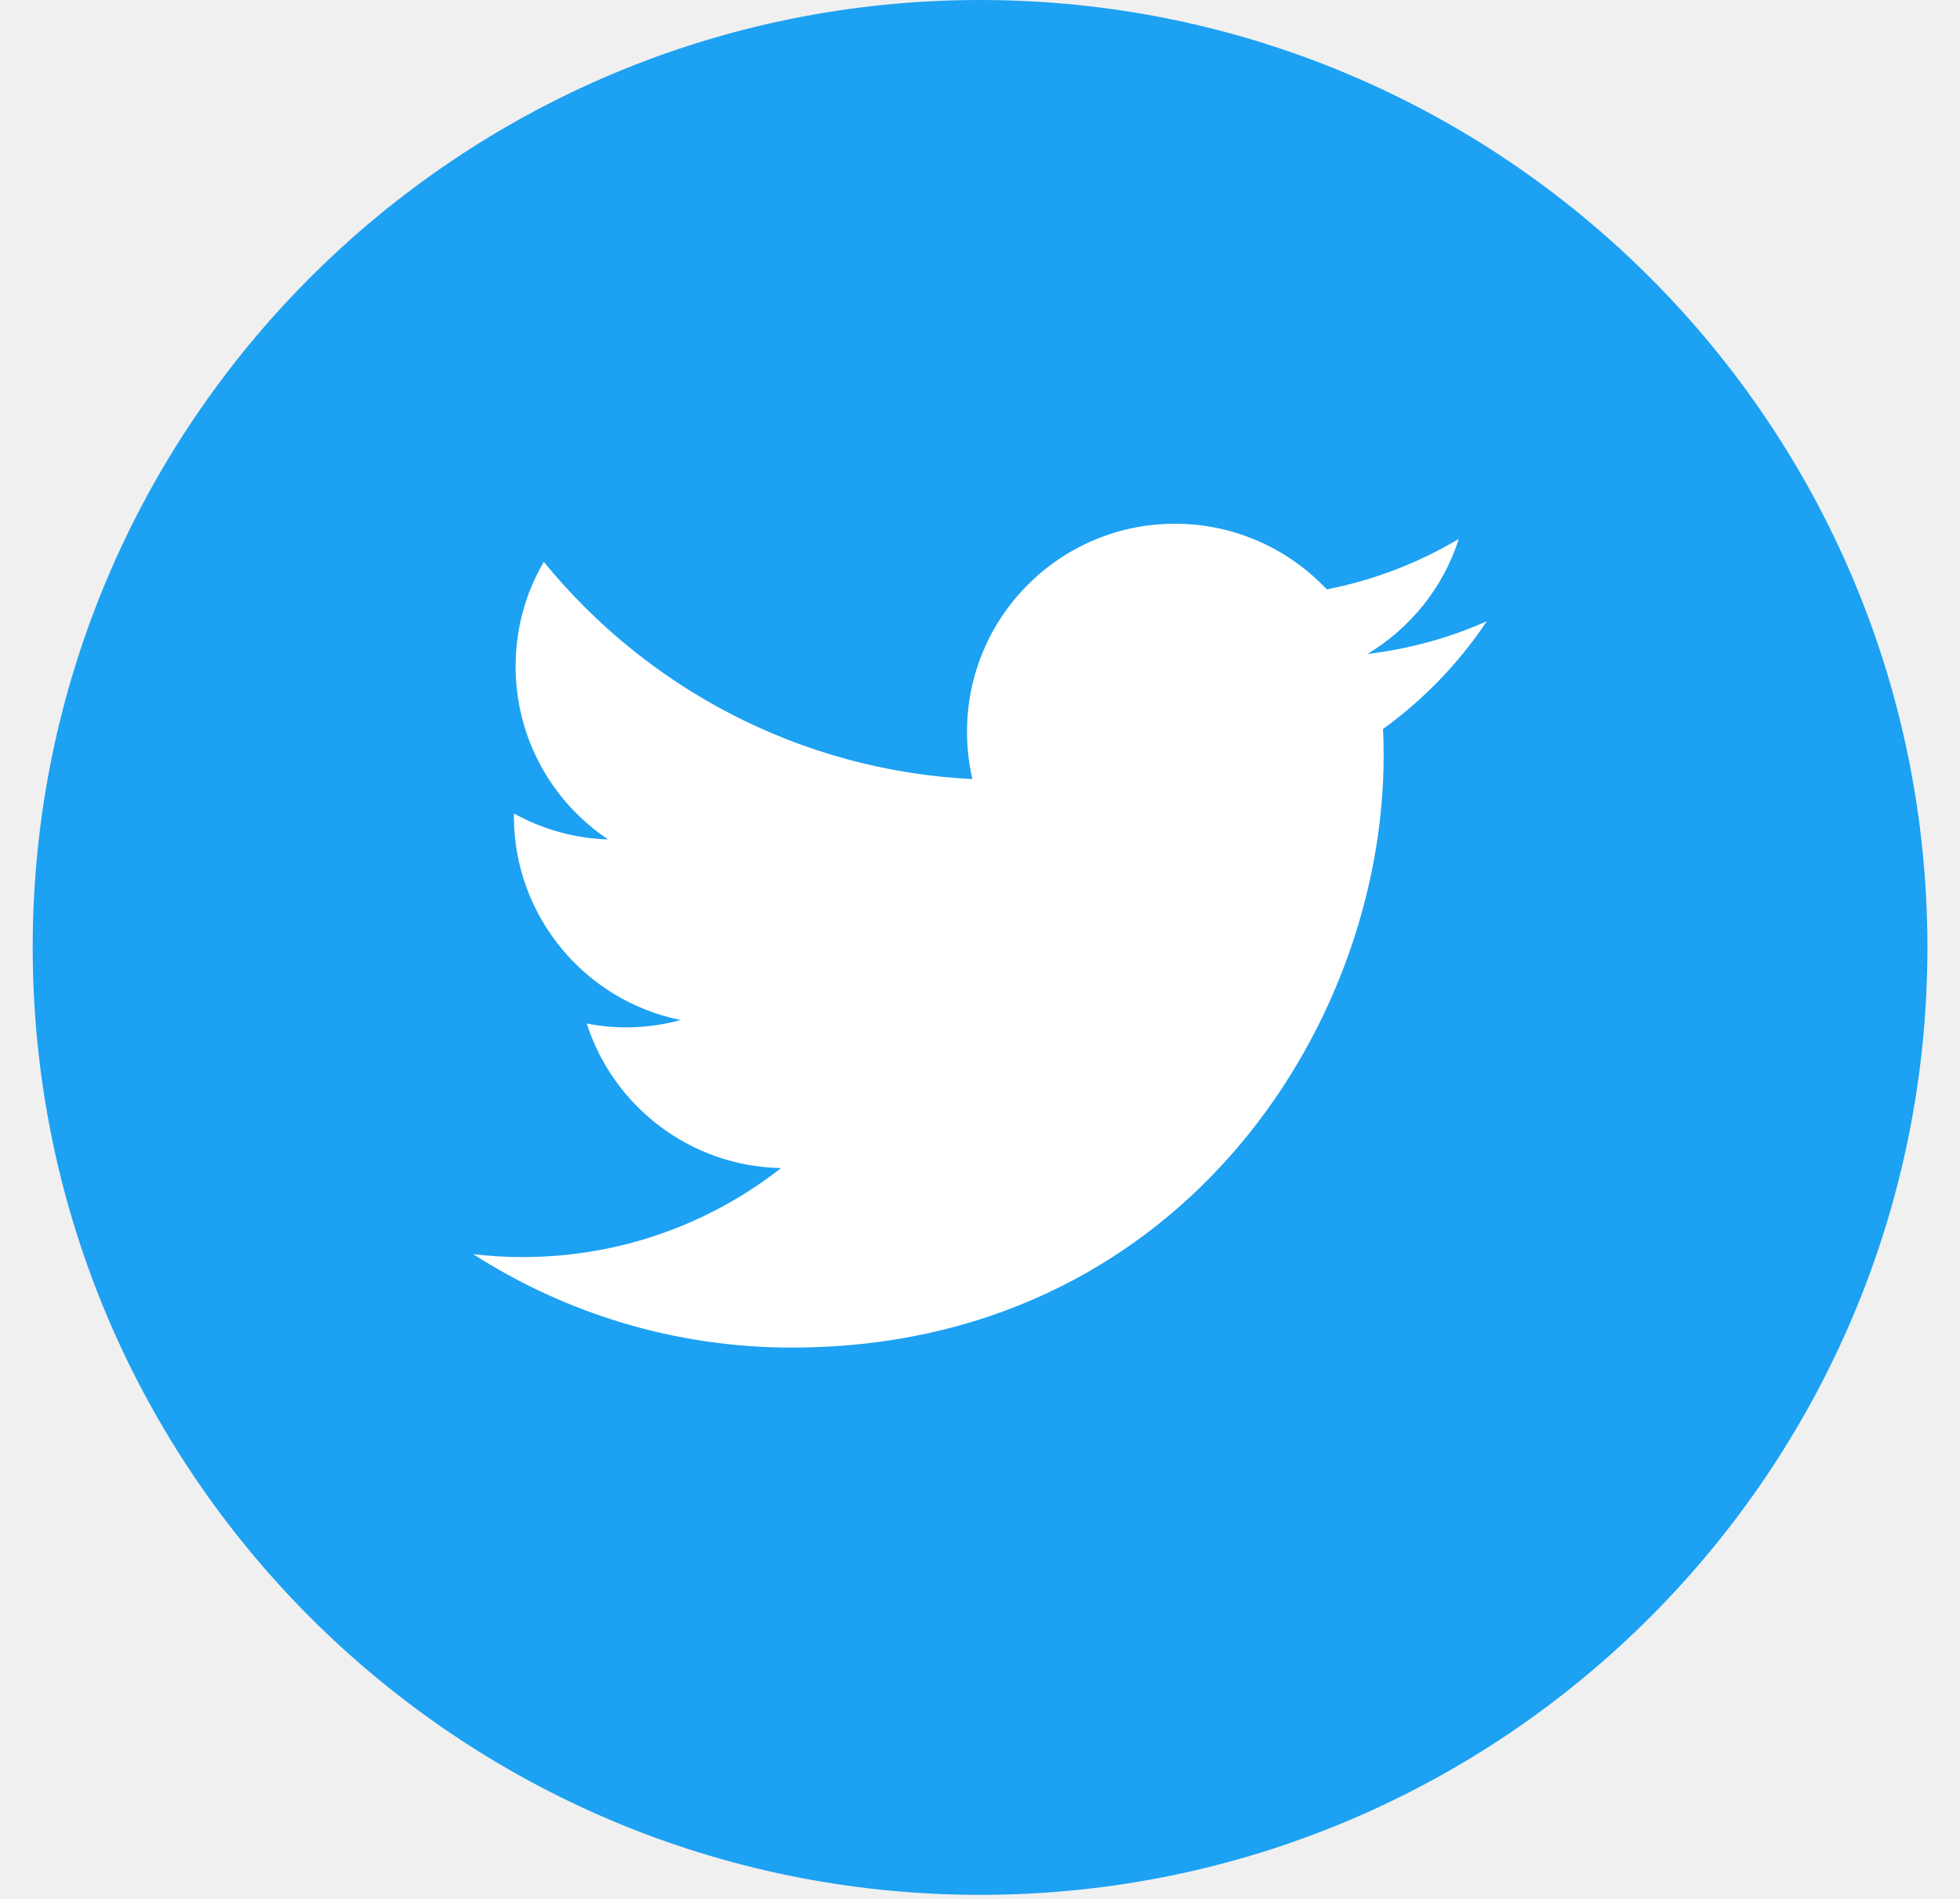
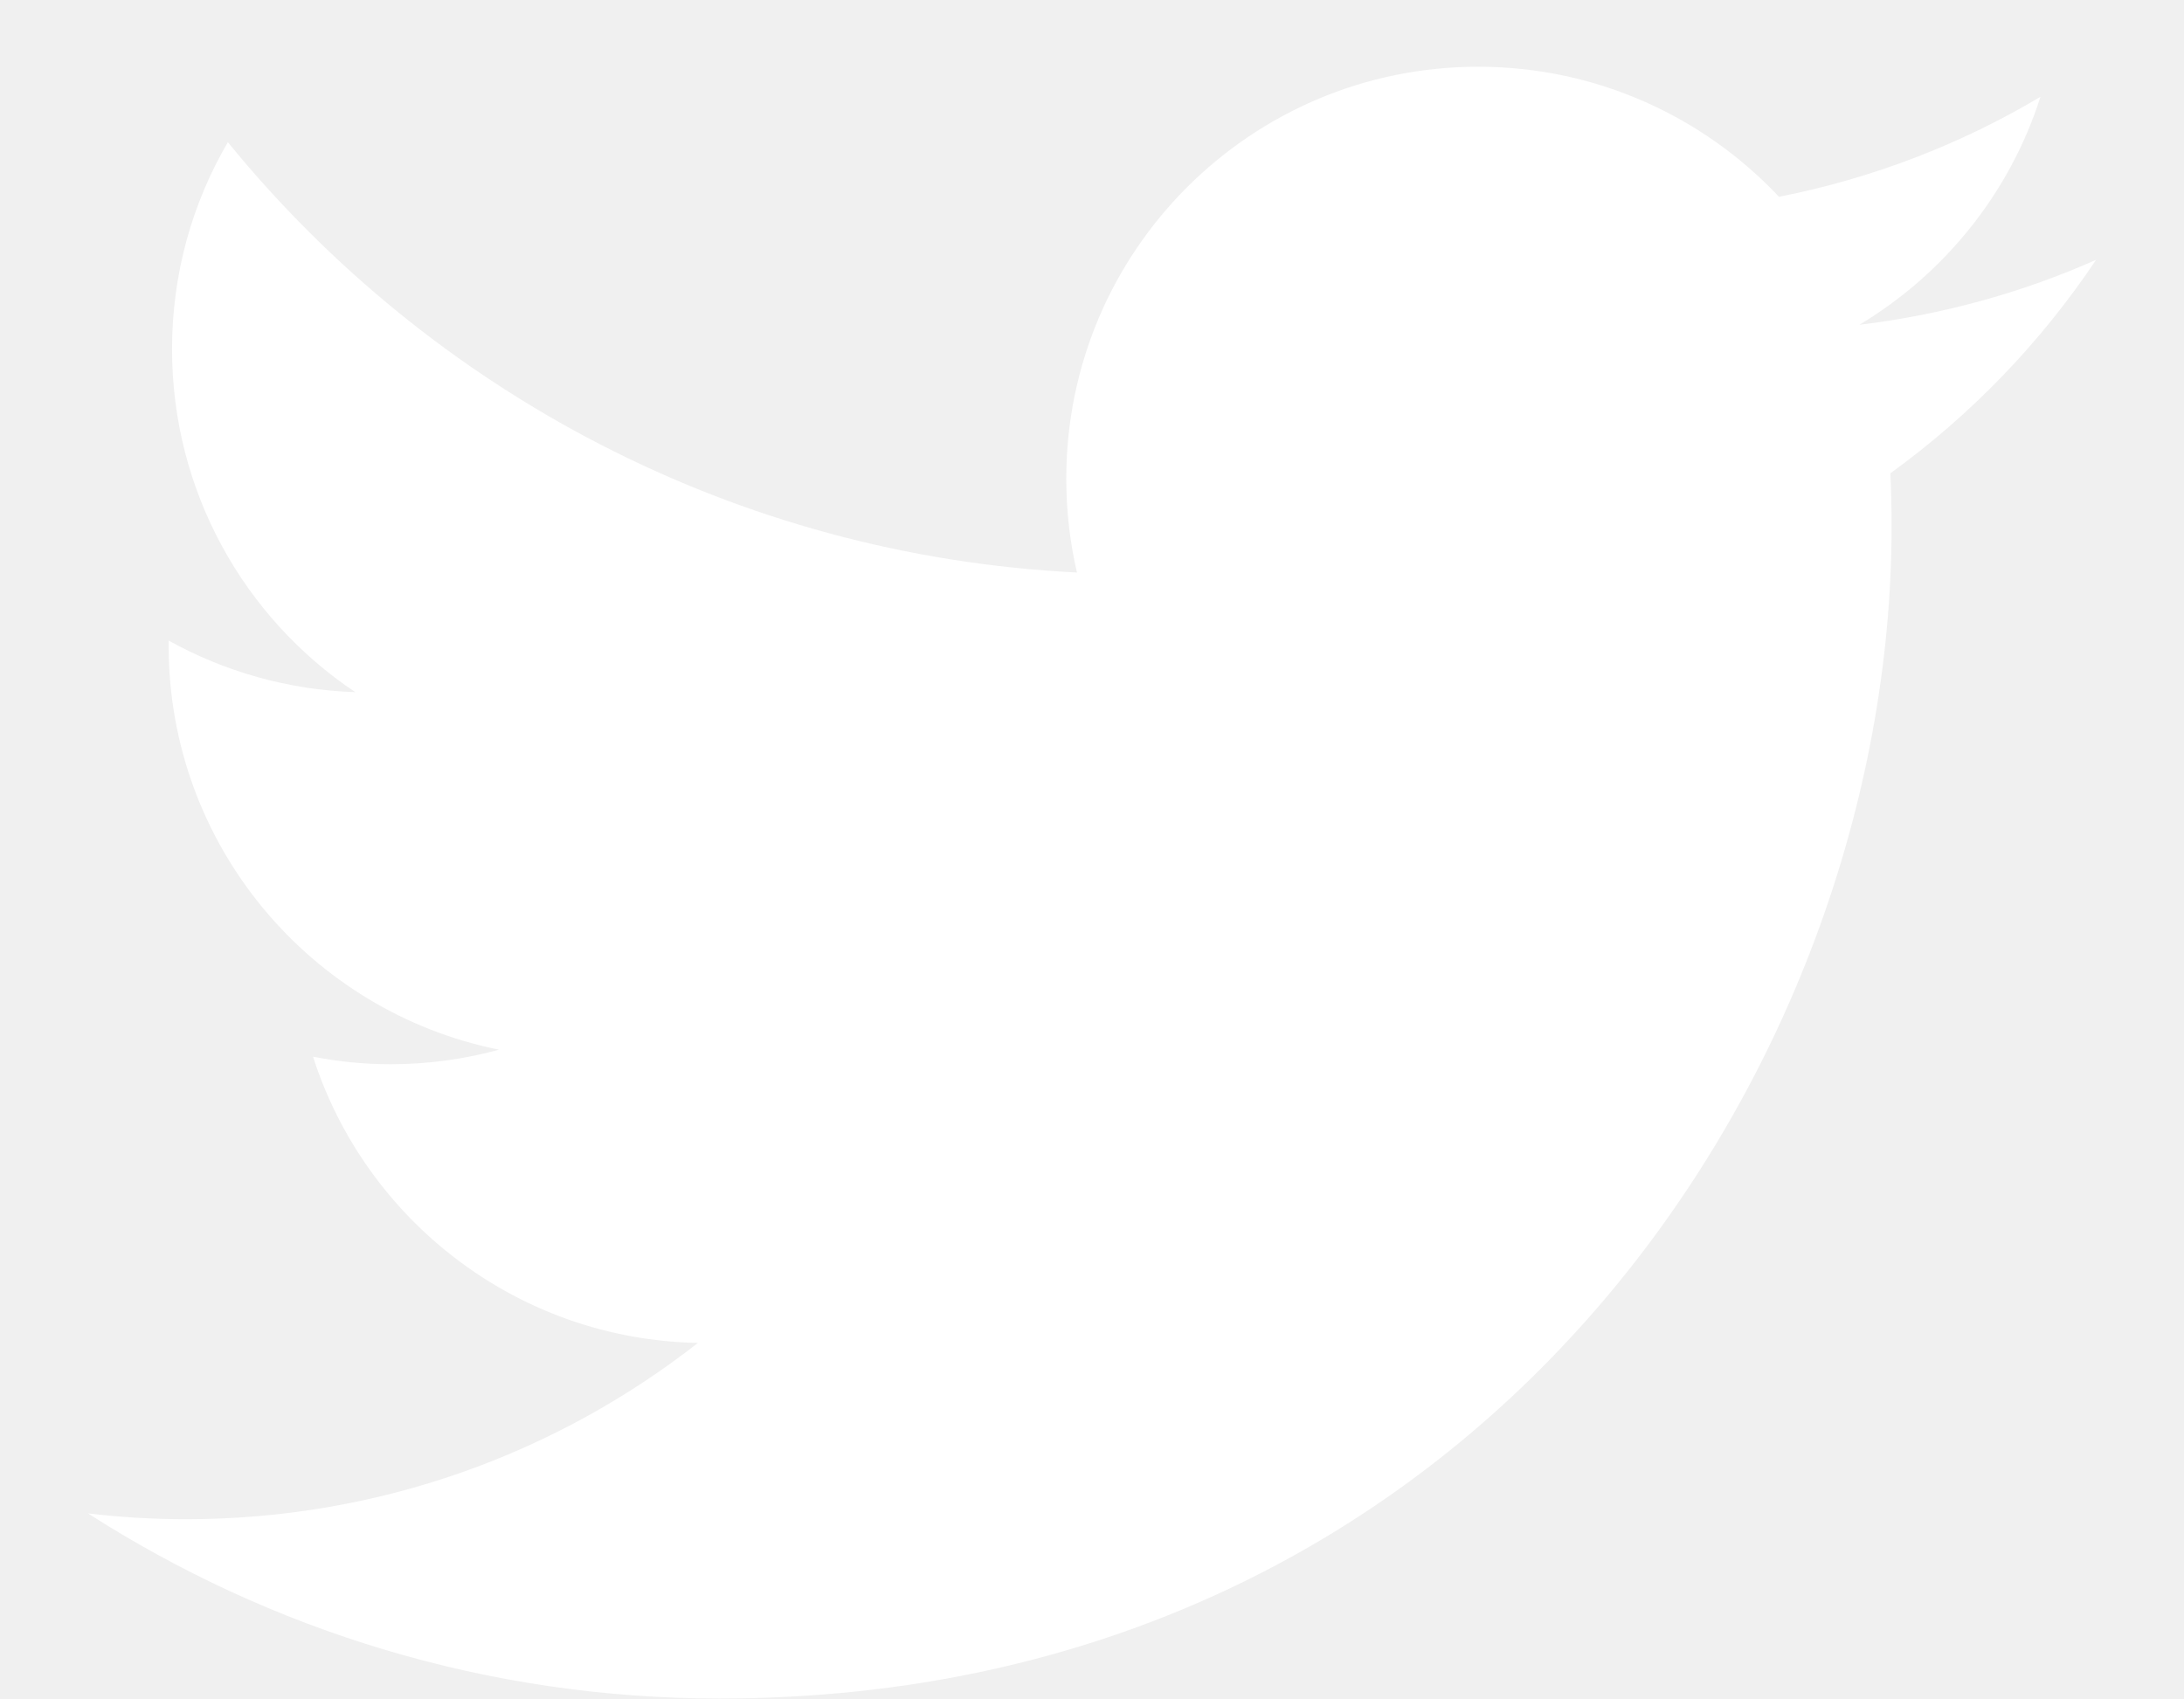
- <svg xmlns="http://www.w3.org/2000/svg" width="32" height="31" viewBox="0 0 32 31" fill="none">
-   <circle cx="16.001" cy="15.467" r="15.467" fill="#1DA1F2" />
-   <path fill-rule="evenodd" clip-rule="evenodd" d="M24.275 10.142C23.666 10.412 23.012 10.594 22.325 10.677C23.026 10.256 23.564 9.591 23.817 8.798C23.162 9.188 22.435 9.47 21.662 9.622C21.042 8.963 20.159 8.55 19.183 8.55C17.308 8.55 15.788 10.07 15.788 11.945C15.788 12.211 15.818 12.47 15.876 12.719C13.054 12.578 10.552 11.226 8.878 9.172C8.585 9.673 8.418 10.256 8.418 10.879C8.418 12.056 9.017 13.095 9.928 13.704C9.371 13.687 8.848 13.534 8.39 13.28V13.322C8.39 14.968 9.561 16.34 11.113 16.652C10.829 16.73 10.529 16.772 10.219 16.772C10 16.772 9.787 16.75 9.58 16.71C10.012 18.059 11.266 19.041 12.752 19.069C11.59 19.979 10.126 20.522 8.535 20.522C8.26 20.522 7.99 20.506 7.725 20.474C9.227 21.437 11.012 22 12.929 22C19.174 22 22.59 16.826 22.59 12.34C22.59 12.193 22.587 12.046 22.58 11.901C23.244 11.421 23.82 10.823 24.275 10.142Z" fill="white" />
+ <svg xmlns="http://www.w3.org/2000/svg" width="18" height="14" viewBox="0 0 18 14" fill="none">
+   <path fill-rule="evenodd" clip-rule="evenodd" d="M17.275 2.142C16.666 2.412 16.012 2.594 15.325 2.677C16.026 2.256 16.564 1.591 16.817 0.798C16.162 1.188 15.435 1.47 14.662 1.622C14.042 0.963 13.159 0.55 12.183 0.55C10.308 0.55 8.788 2.07 8.788 3.945C8.788 4.211 8.818 4.47 8.876 4.719C6.054 4.578 3.552 3.226 1.878 1.172C1.585 1.673 1.418 2.256 1.418 2.878C1.418 4.056 2.017 5.096 2.928 5.705C2.371 5.687 1.848 5.534 1.39 5.28V5.322C1.39 6.968 2.561 8.34 4.113 8.652C3.829 8.73 3.529 8.772 3.219 8.772C3 8.772 2.787 8.75 2.58 8.71C3.012 10.059 4.266 11.041 5.752 11.069C4.59 11.979 3.126 12.522 1.535 12.522C1.26 12.522 0.99 12.506 0.725 12.474C2.227 13.437 4.012 14 5.929 14C12.174 14 15.59 8.826 15.59 4.34C15.59 4.192 15.587 4.046 15.58 3.901C16.244 3.421 16.82 2.823 17.275 2.142Z" fill="white" />
</svg>
